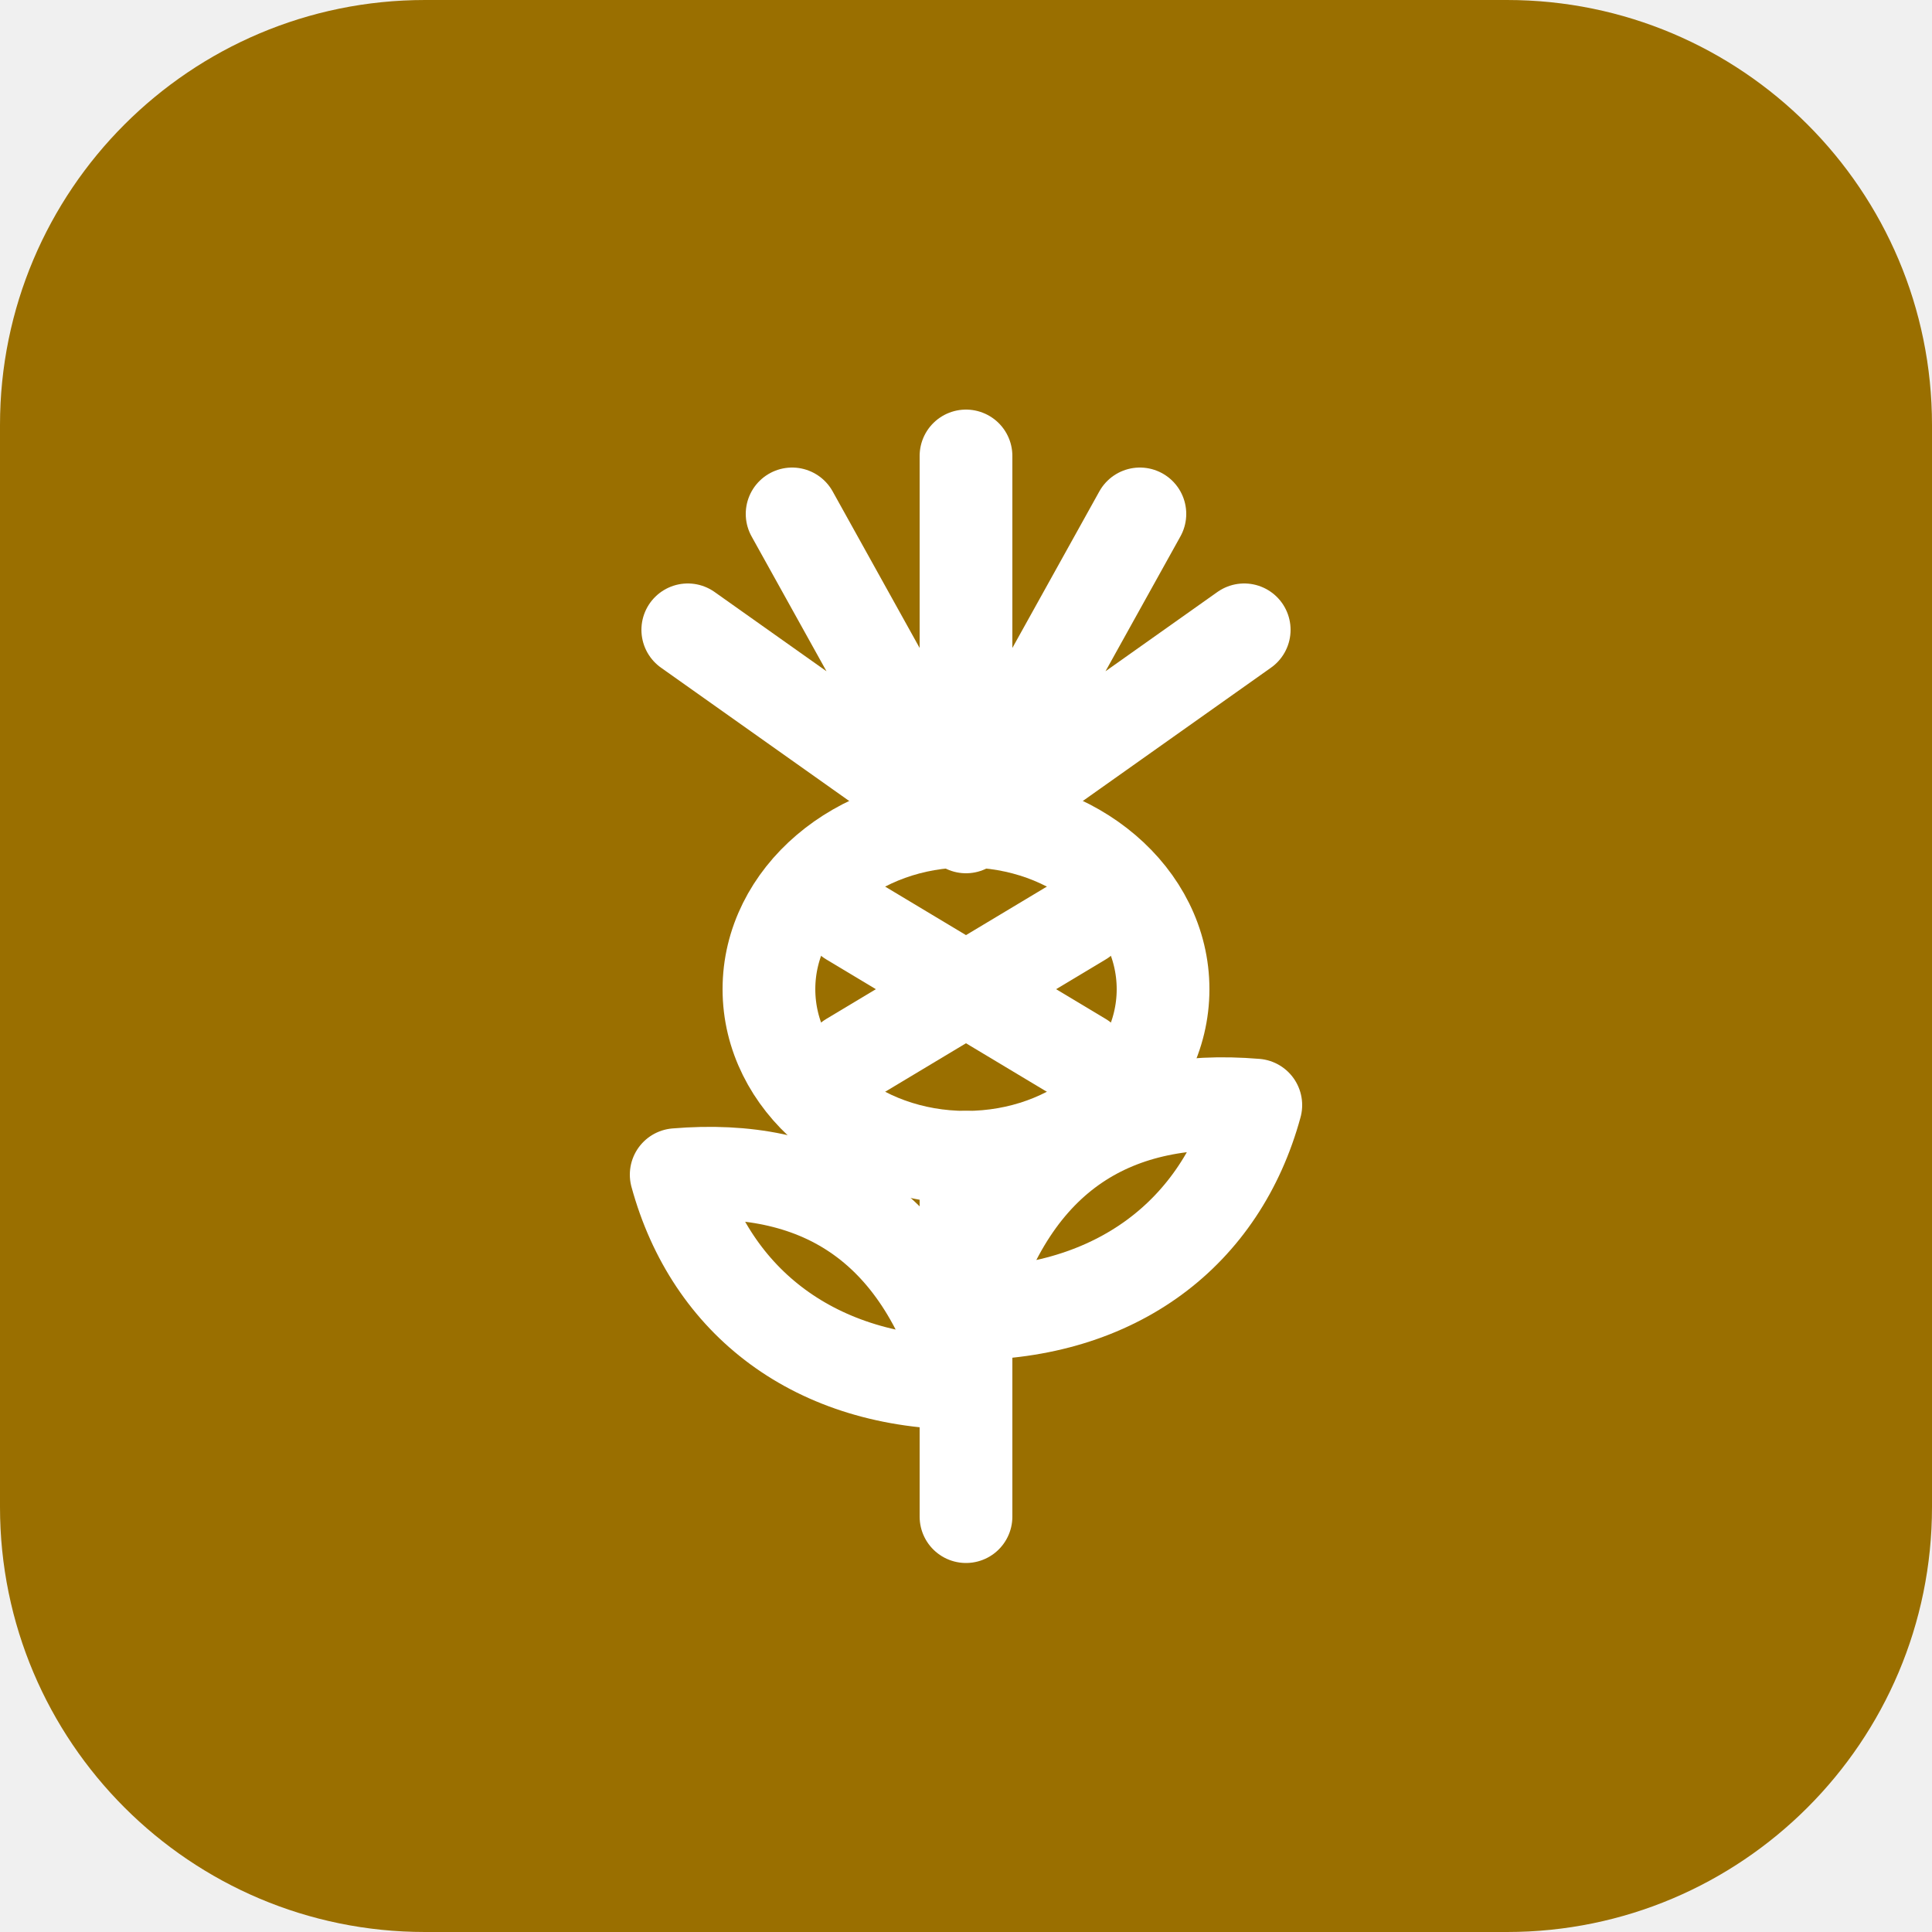
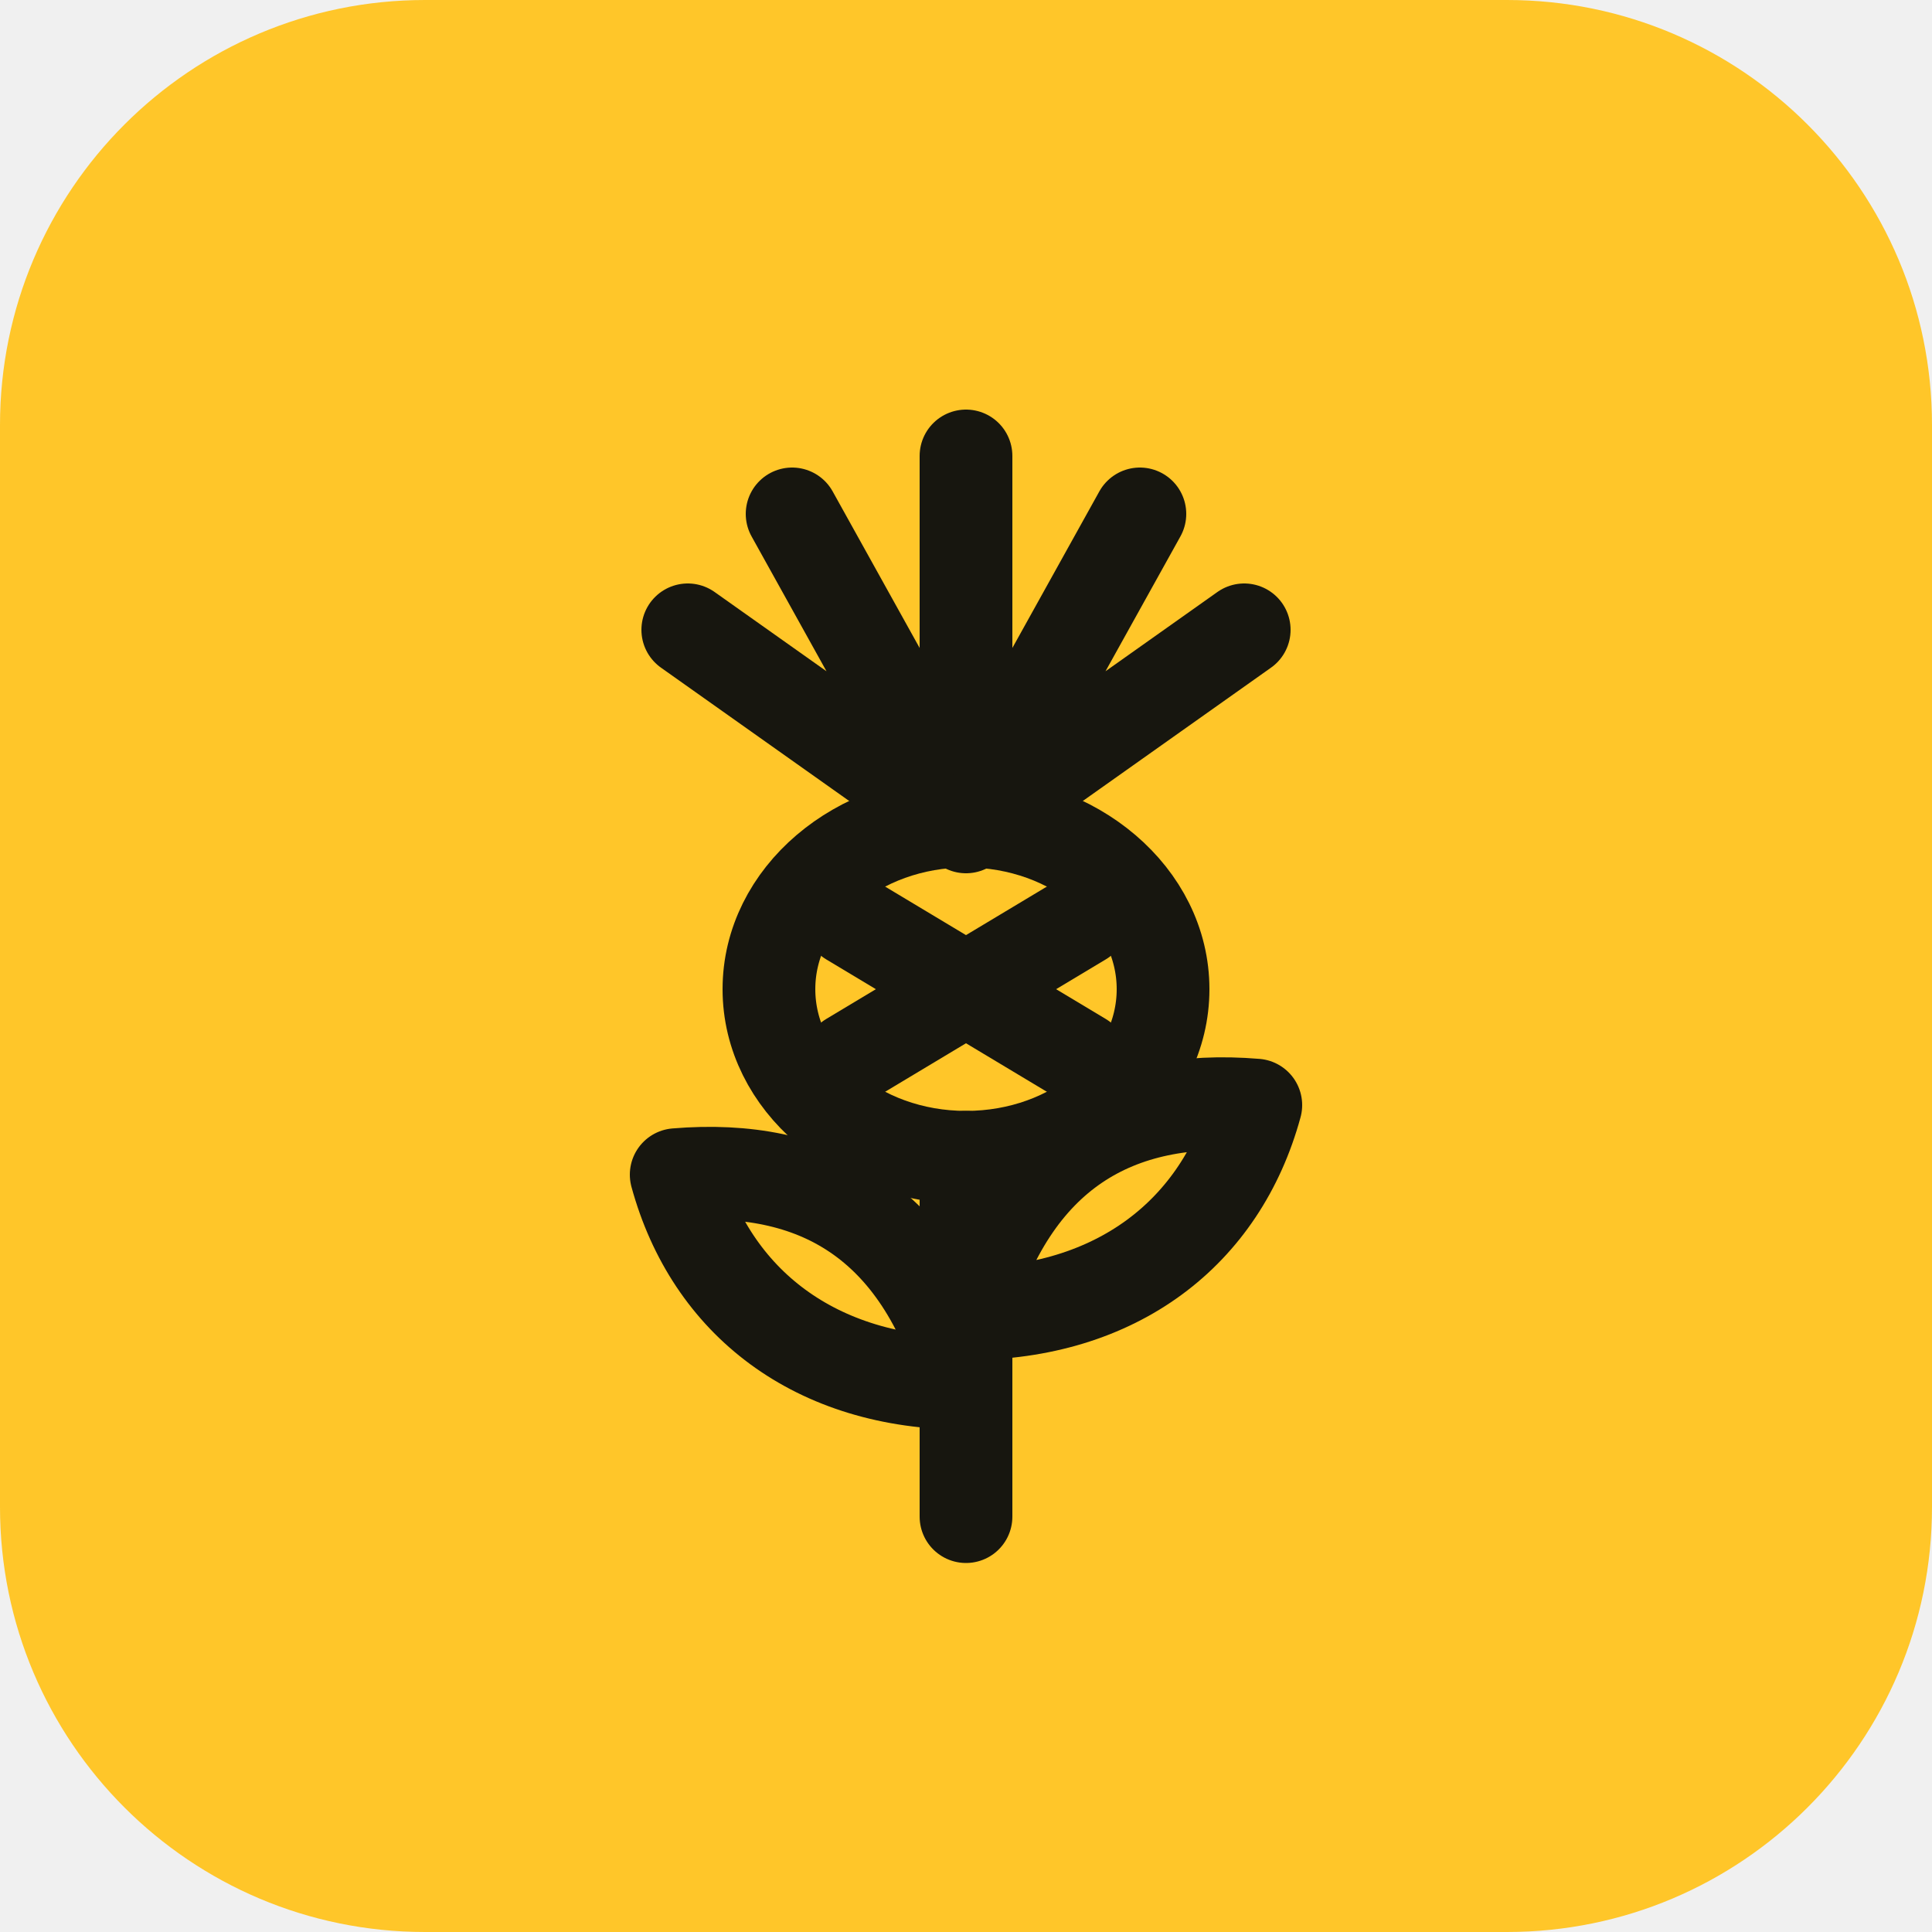
<svg xmlns="http://www.w3.org/2000/svg" width="512" height="512" viewBox="0 0 512 512">
-   <rect width="512" height="512" rx="112.64" fill="#9A6F00" />
-   <g transform="translate(71.68 71.68) scale(15.36)" fill="none" stroke="#FFFFFF" stroke-width="1.6" stroke-linecap="round" stroke-linejoin="round">
+   <rect width="512" height="512" rx="112.64" fill="#FFC629" />
+   <g transform="translate(71.68 71.68) scale(15.36)" fill="none" stroke="#17160F" stroke-width="1.6" stroke-linecap="round" stroke-linejoin="round">
    <path d="M12 9.6V3.2M12 9.6 9 4.2M12 9.6l3-5.4M12 9.6 7.2 6.2M12 9.6l4.8-3.4" />
    <ellipse cx="12" cy="12.4" rx="3.4" ry="2.9" />
    <path d="M10 11.2l4 2.4M14 11.2l-4 2.4" />
    <path d="M12 15.3V21.5" />
    <path d="M12 19.2c-2.6 0-4.4-1.4-5-3.6 2.4-.2 4.2.8 5 3.6Z" />
    <path d="M12 18c2.6 0 4.4-1.4 5-3.6-2.4-.2-4.2.8-5 3.6Z" />
  </g>
</svg>
